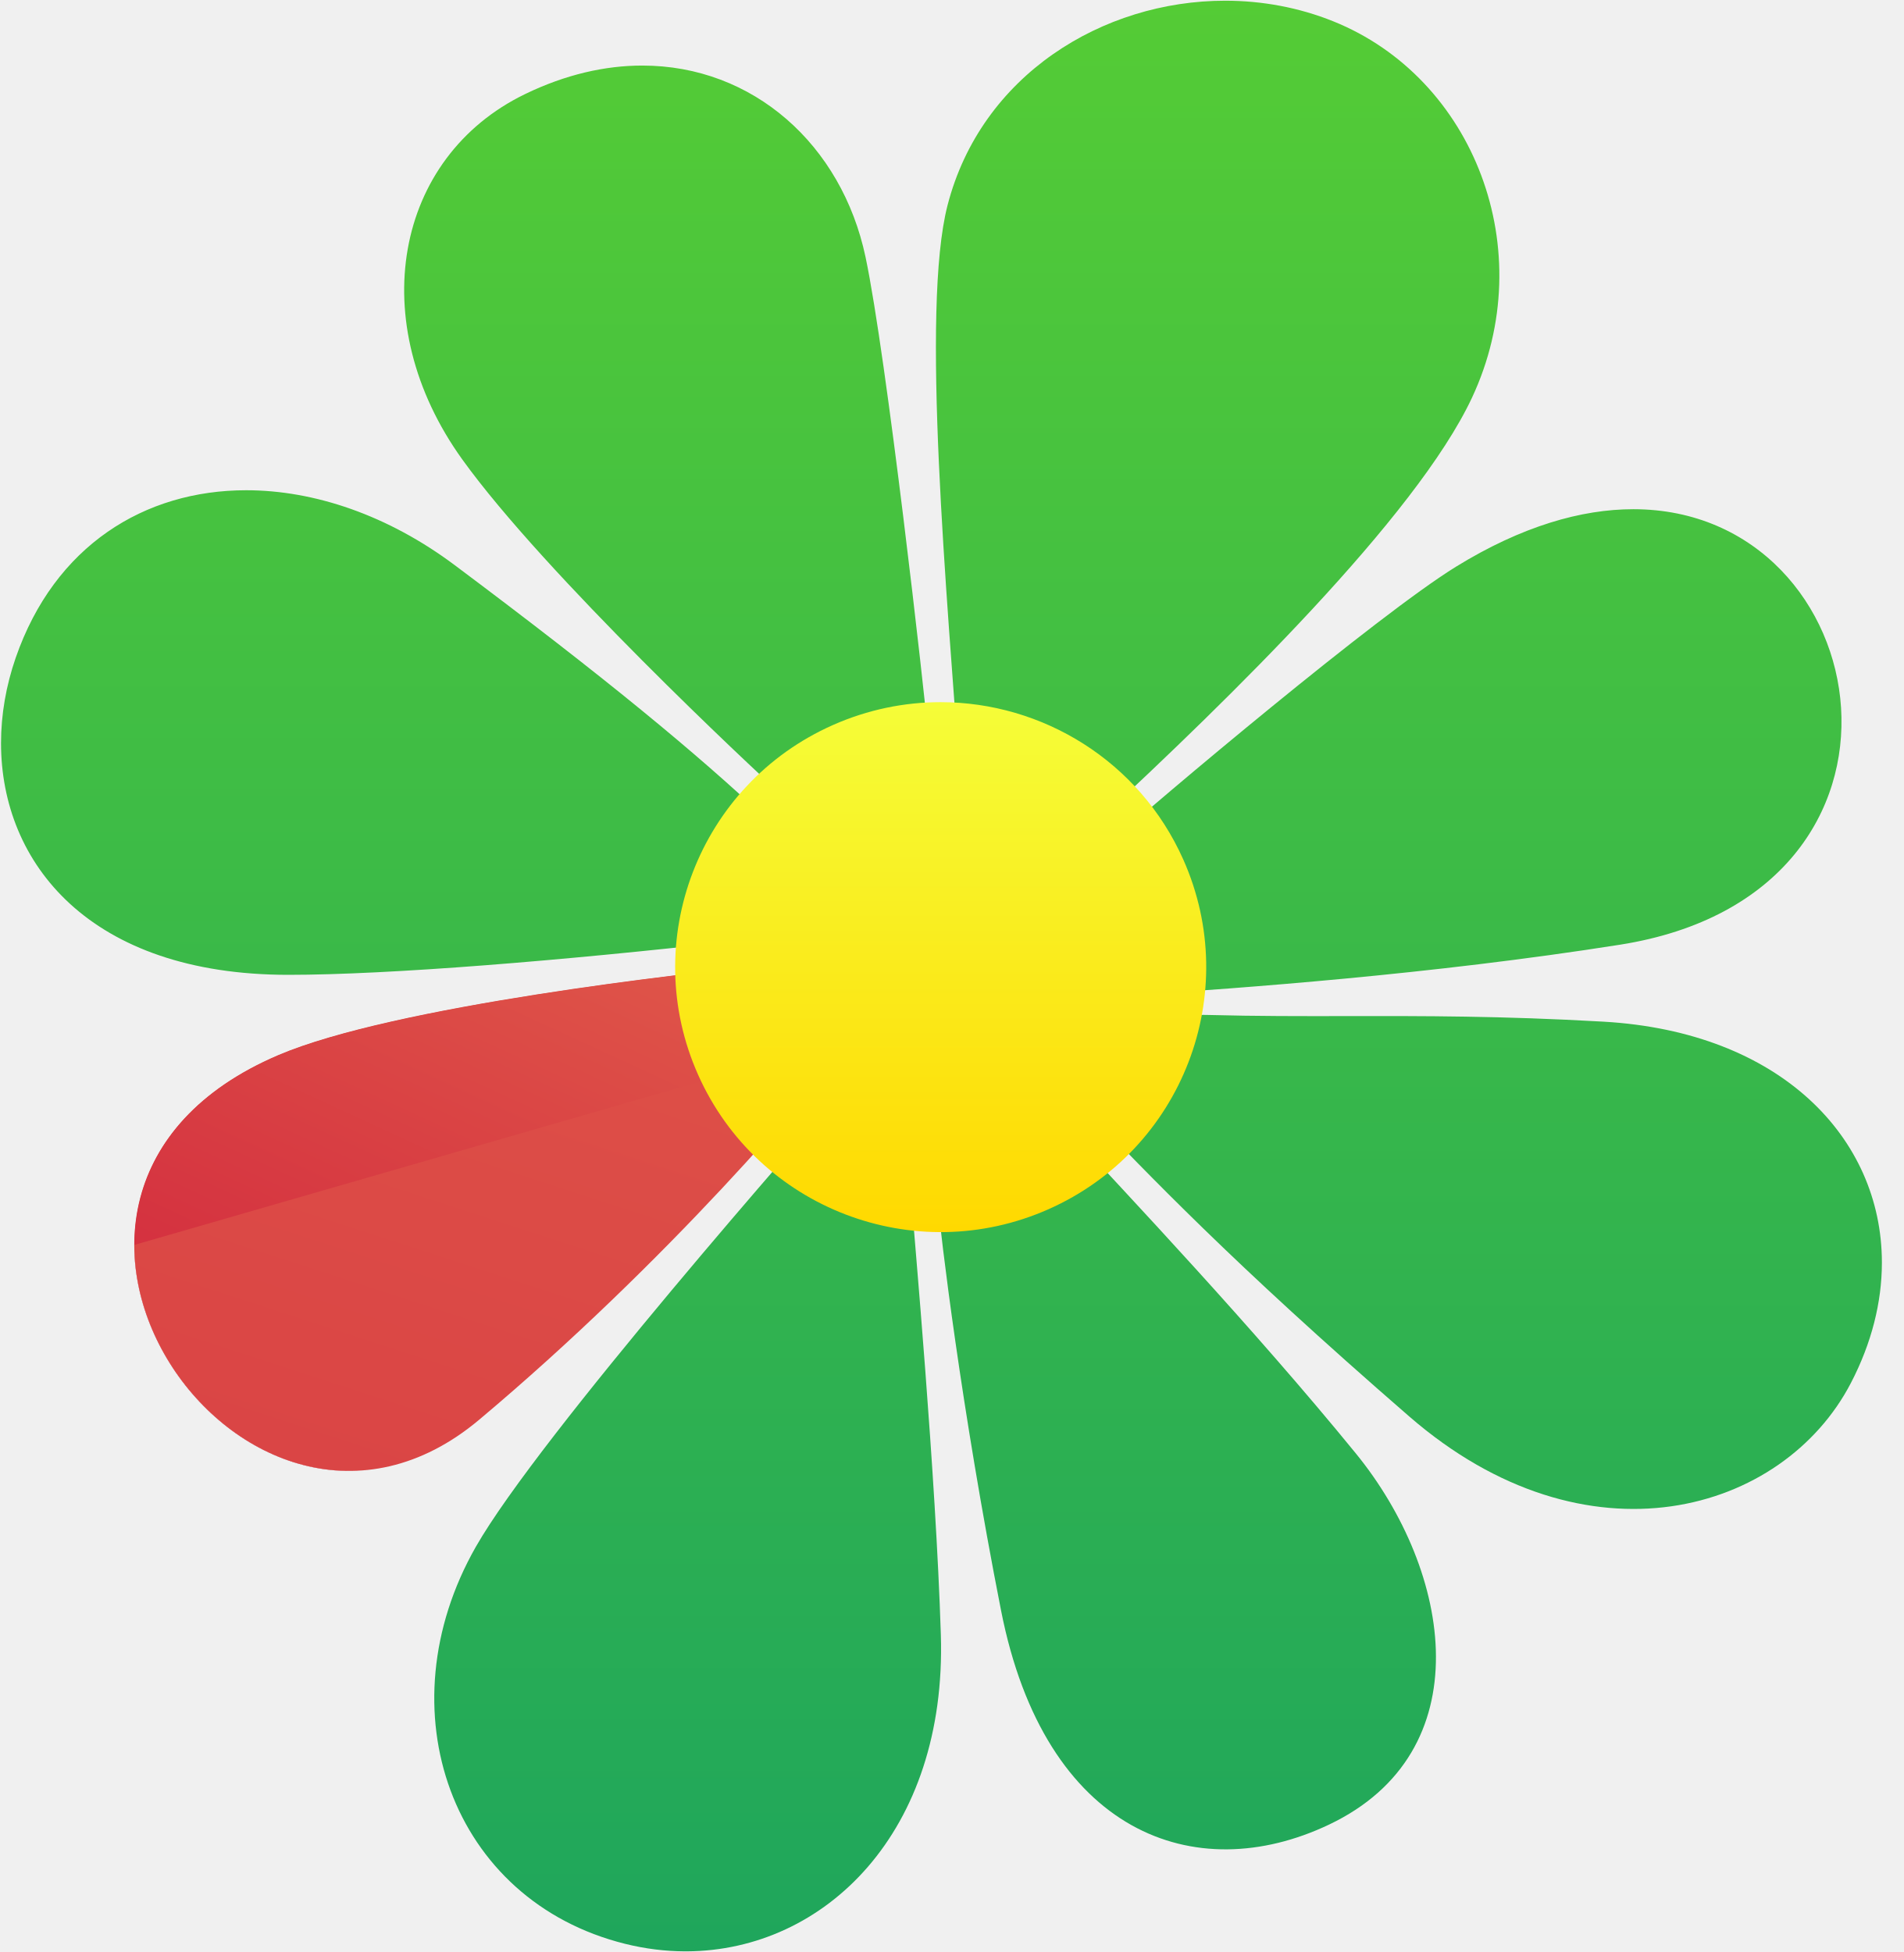
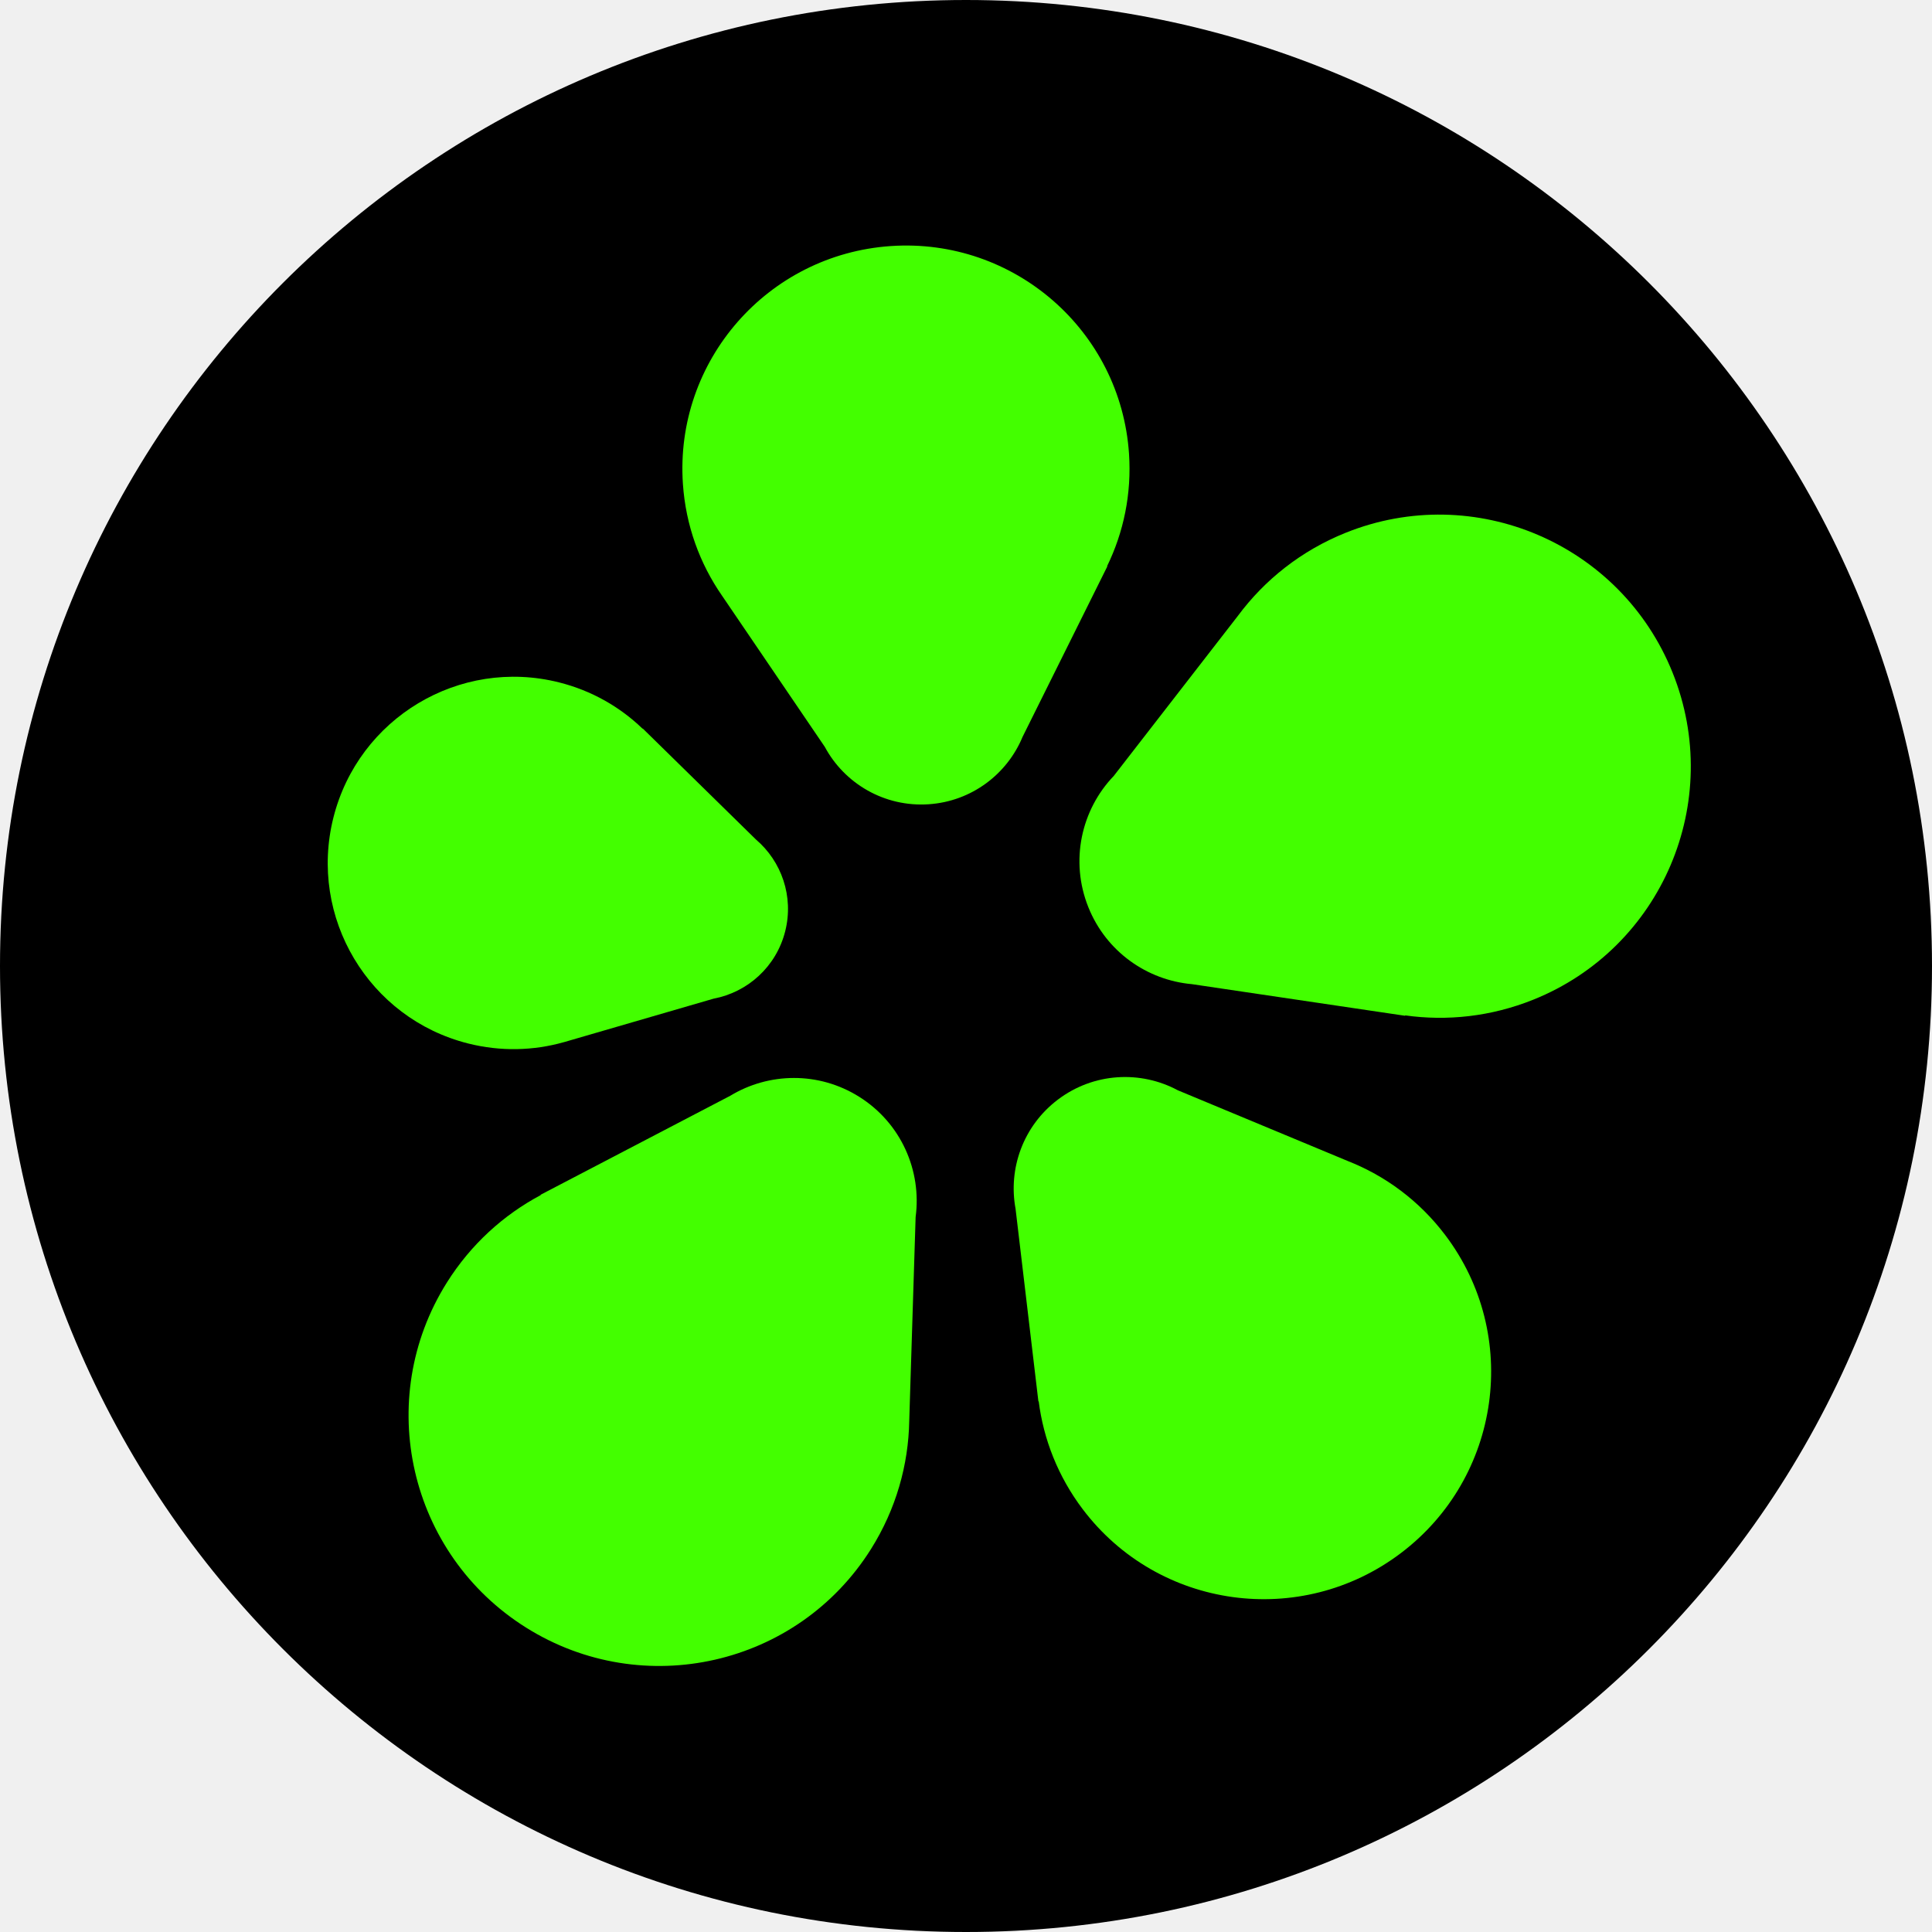
- <svg xmlns="http://www.w3.org/2000/svg" xmlns:xlink="http://www.w3.org/1999/xlink" width="78" height="80" viewBox="0 0 78 80">
+ <svg xmlns="http://www.w3.org/2000/svg" width="424" height="424" viewBox="0 0 424 424" fill="none">
+   <g clip-path="url(#clip0)">
+     <rect width="424" height="424" rx="212" fill="black" />
+     <path fill-rule="evenodd" clip-rule="evenodd" d="M224.414 161.717L243.033 124.27L242.953 124.275C246.583 116.839 248.374 108.384 247.773 99.54C245.94 72.552 222.538 52.164 195.503 54C168.468 55.836 148.038 79.202 149.871 106.189C150.492 115.33 153.587 123.713 158.46 130.733L181.008 163.902C185.333 171.953 194.098 177.164 203.822 176.503C213.247 175.863 221.033 169.88 224.414 161.717Z" fill="#43FF00" />
+     <path fill-rule="evenodd" clip-rule="evenodd" d="M261.583 215.984L308.396 222.928L308.359 222.835C317.578 224.133 327.248 223.108 336.502 219.391C364.749 208.044 378.433 175.906 367.066 147.609C355.699 119.312 323.586 105.57 295.338 116.917C285.563 120.844 277.531 127.262 271.678 135.148L244.433 170.283C237.301 177.711 234.761 188.918 238.855 199.108C242.783 208.888 251.771 215.117 261.583 215.984Z" fill="#43FF00" />
+     <path fill-rule="evenodd" clip-rule="evenodd" d="M222.877 265.289L227.889 307.566L227.953 307.518C229.007 315.854 232.189 324.033 237.616 331.214C254.195 353.149 285.448 357.467 307.422 340.859C329.396 324.25 333.77 293.005 317.191 271.07C311.465 263.494 303.989 258.02 295.749 254.783L258.486 239.276C250.344 234.897 240.044 235.365 232.175 241.313C224.531 247.09 221.236 256.482 222.877 265.289Z" fill="#43FF00" />
+     <path fill-rule="evenodd" clip-rule="evenodd" d="M160.283 240.468L118.627 262.211L118.701 262.258C110.519 266.606 103.332 273.089 98.055 281.496C81.946 307.162 89.73 341.05 115.441 357.188C141.152 373.325 175.054 365.601 191.163 339.936C196.662 331.174 199.377 321.455 199.544 311.81L200.944 267.088C202.301 256.962 197.789 246.496 188.558 240.702C179.638 235.103 168.705 235.369 160.283 240.468Z" fill="#43FF00" />
+     <path fill-rule="evenodd" clip-rule="evenodd" d="M165.905 184.243L141.048 159.869L141.032 159.934C136.078 155.148 129.844 151.557 122.688 149.758C100.843 144.264 78.672 157.552 73.169 179.437C67.666 201.321 80.915 223.515 102.76 229.009C109.917 230.808 117.108 230.592 123.736 228.719L123.735 228.722L156.623 219.163C164.048 217.762 170.359 212.184 172.325 204.364C174.245 196.731 171.506 189.021 165.905 184.243Z" fill="#43FF00" />
+   </g>
  <defs>
-     <linearGradient id="icq_icon-b" x1="53.589%" x2="53.589%" y1="-8.034%" y2="110.067%">
-       <stop offset="0%" stop-color="#59CF32" />
-       <stop offset="100%" stop-color="#19A260" />
-     </linearGradient>
-     <path id="icq_icon-a" d="M77.11,51.77 C77.106,53.371 76.692,55.041 75.84,56.68 C73.064,62.022 65.01,64.359 57.744,58.052 C50.332,51.617 47.119,48.179 44.445,45.437 C43.217,44.176 45.584,41.594 49.305,41.594 C49.375,41.594 49.447,41.595 49.518,41.597 C51.491,41.649 53.326,41.646 55.21,41.643 C58.3,41.638 61.521,41.633 65.696,41.871 C72.972,42.287 77.096,46.645 77.11,51.717 L77.11,51.77 L77.11,51.77 Z M28.049,79.973 C27.247,79.969 26.432,79.868 25.617,79.666 C18.501,77.9 15.69,70.084 19.494,63.399 C22.072,58.87 33.204,46.225 34.746,44.477 C34.813,44.401 34.89,44.366 34.976,44.366 C35.746,44.367 37.189,47.181 37.308,48.703 C37.474,50.835 38.345,60.417 38.551,66.999 C38.803,75.075 33.806,79.947 28.139,79.973 L28.049,79.973 Z M38.825,8.414 C37.729,12.664 38.79,24.252 39.374,32.41 C39.437,33.302 42.794,35.683 45.132,33.507 C50.248,28.744 58.019,21.202 60.315,16.298 C63.141,10.259 60.395,3.191 54.629,0.873 C53.213,0.303 51.705,0.029 50.2,0.029 C45.18,0.029 40.201,3.081 38.825,8.414 Z M21.517,3.855 C16.17,6.445 14.894,13.205 18.946,18.835 C22.327,23.534 30.848,31.504 31.97,32.513 C34.004,34.341 38.622,36.565 38.071,30.491 C37.871,28.289 36.323,14.599 35.466,10.539 C34.492,5.922 30.849,2.687 26.32,2.687 C24.796,2.686 23.173,3.052 21.517,3.855 Z M0.643,26.959 C0.247,28.103 0.043,29.285 0.042,30.449 L0.042,30.464 C0.046,35.368 3.666,39.952 11.817,39.952 C15.93,39.952 23.059,39.369 30.05,38.58 C31.969,38.364 33.69,35.717 31.49,33.644 C28.538,30.862 24.806,27.782 18.631,23.161 C15.908,21.123 12.892,20.092 10.087,20.092 C5.932,20.092 2.24,22.354 0.643,26.959 Z M59.663,23.223 C56.463,25.194 47.517,32.727 45.268,34.741 C44.328,35.636 45.304,40.864 46.639,40.774 C50.752,40.5 58.567,39.951 66.381,38.717 C79.708,36.613 77.022,20.87 66.924,20.869 C64.804,20.869 62.357,21.563 59.663,23.223 Z M38.414,49.139 C38.544,50.626 39.373,57.641 41.018,66.004 C42.815,75.14 48.97,77.386 54.454,74.78 C60.712,71.807 59.52,64.426 55.55,59.56 C51.3,54.35 46.194,48.967 43.829,46.396 C43.725,46.284 43.536,46.233 43.289,46.233 C41.824,46.233 38.314,48.002 38.414,49.139 Z" />
-     <linearGradient id="icq_icon-d" x1="16.117%" x2="182.175%" y1="358.655%" y2="0%">
-       <stop offset="0%" stop-color="#D32C3E" />
-       <stop offset="100%" stop-color="#DF5549" />
-     </linearGradient>
-     <path id="icq_icon-c" d="M5.907,3.715 C-7.357,9.371 4.544,26.71 14.133,18.661 C21.81,12.216 27.938,5.014 29.351,3.03 C29.351,3.03 29.403,0.013 26.06,0.013 C22.601,0.352 10.632,1.7 5.907,3.715 Z" />
-     <path id="icq_icon-e" d="M0.004,11.495 C0.004,8.515 1.674,5.52 5.907,3.715 C10.632,1.7 22.601,0.352 26.06,0.013 C29.301,0.013 29.351,2.848 29.351,3.022 L29.351,3.022 C29.351,3.022 29.351,3.022 29.351,3.022 L0.004,11.495 Z M0.004,11.495 C0.004,16.144 4.069,20.757 8.806,20.757 L0.004,20.757 L0.004,11.495 Z" />
-     <linearGradient id="icq_icon-f" x1="22.048%" x2="77.443%" y1="84.553%" y2="0%">
-       <stop offset="0%" stop-color="#D32C3E" />
-       <stop offset="100%" stop-color="#DF5549" />
-     </linearGradient>
-     <linearGradient id="icq_icon-h" x1="50%" x2="50%" y1="0%" y2="100%">
-       <stop offset="0%" stop-color="#F5FD38" />
-       <stop offset="100%" stop-color="#FFD900" />
-     </linearGradient>
+     <clipPath id="clip0">
+       <path d="M0 0H424V424H0V0Z" fill="white" />
+     </clipPath>
  </defs>
-   <g fill="none" fill-rule="evenodd">
-     <use fill="url(#icq_icon-b)" xlink:href="#icq_icon-a" />
-     <g transform="translate(5.498 39.527)">
-       <use fill="url(#icq_icon-d)" xlink:href="#icq_icon-c" />
-     </g>
-     <g transform="translate(5.498 39.527)">
-       <mask id="icq_icon-g" fill="#fff">
-         <use xlink:href="#icq_icon-e" />
-       </mask>
-       <path fill="url(#icq_icon-f)" fill-rule="nonzero" d="M5.907,3.715 C-7.357,9.371 4.544,26.71 14.133,18.661 C21.81,12.216 27.938,5.014 29.351,3.03 C29.351,3.03 29.403,0.013 26.06,0.013 C22.601,0.352 10.632,1.7 5.907,3.715" mask="url(#icq_icon-g)" />
-     </g>
-     <path fill="url(#icq_icon-h)" fill-rule="nonzero" d="M28.605,44.049 C31.047,49.527 37.475,51.994 42.965,49.557 C48.454,47.121 50.924,40.704 48.484,35.225 C46.681,31.18 42.705,28.777 38.539,28.777 C37.061,28.777 35.56,29.079 34.125,29.716 C28.634,32.152 26.165,38.57 28.605,44.049 Z" />
-   </g>
</svg>
